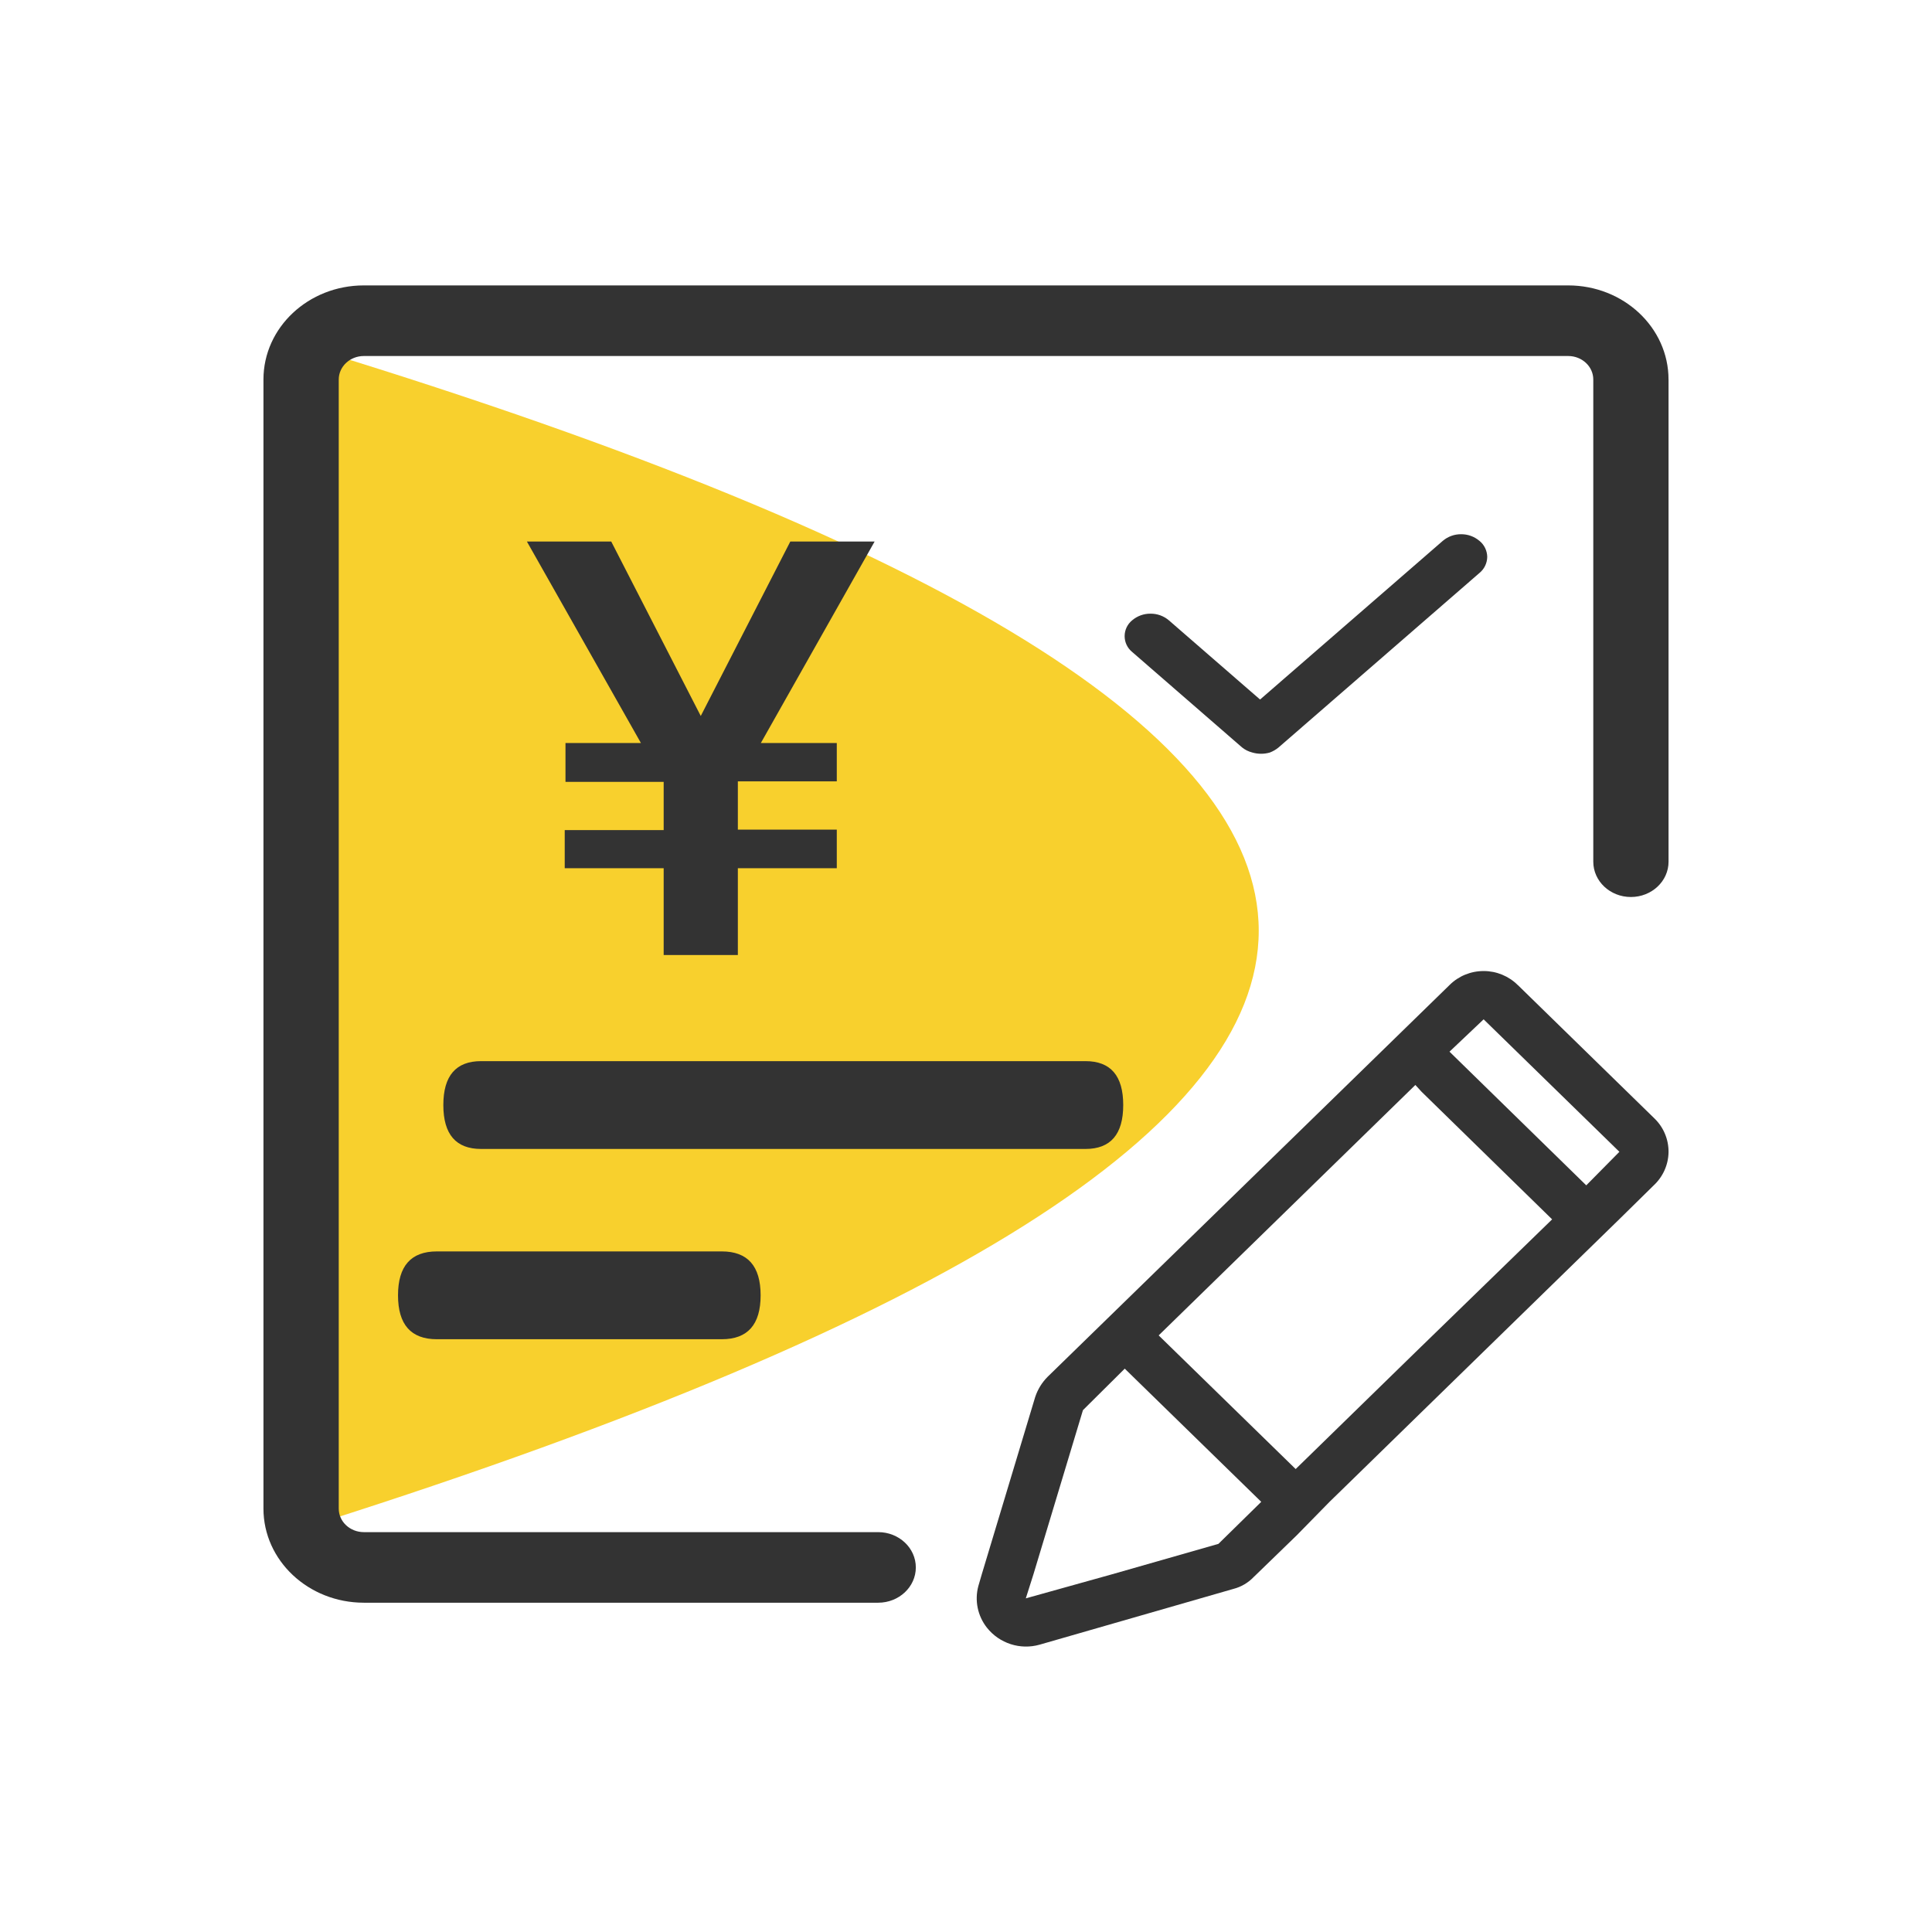
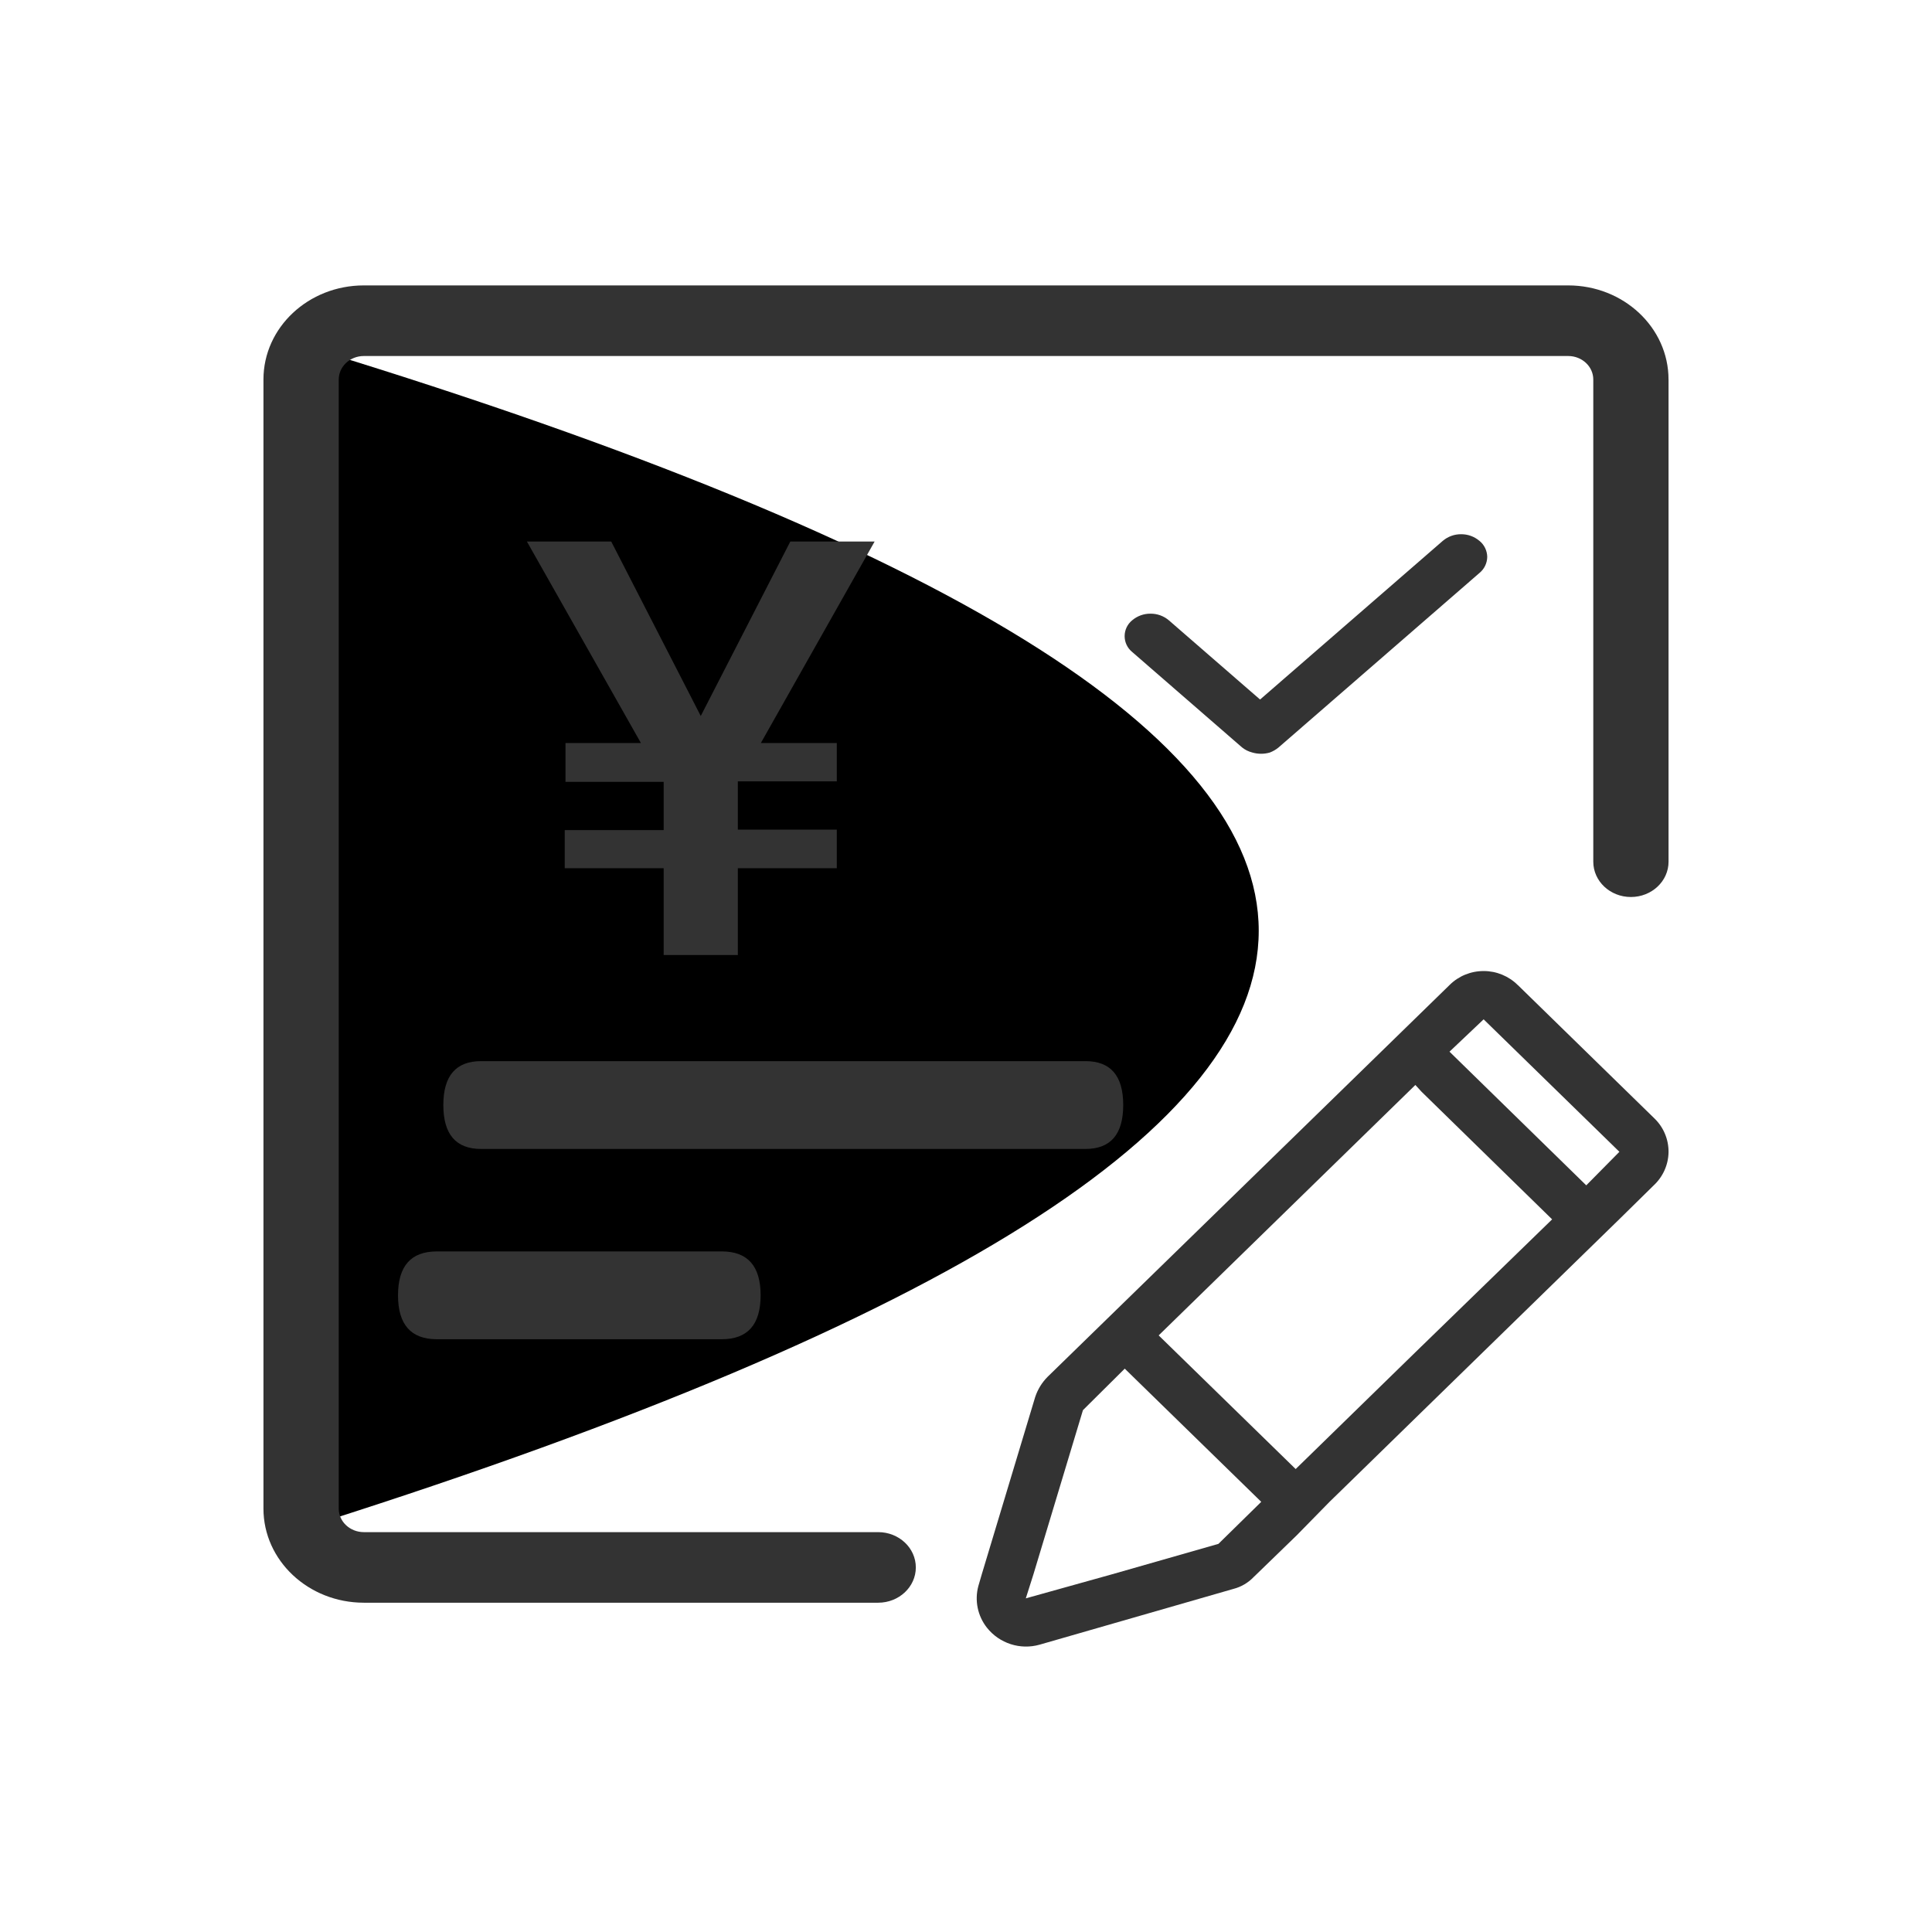
<svg xmlns="http://www.w3.org/2000/svg" class="icon" width="200px" height="200.00px" viewBox="0 0 1024 1024" version="1.1">
-   <path d="M170.667 186.182c330.985 101.562 496.485 203.931 496.485 307.138C667.152 596.992 501.651 701.471 170.667 806.788V186.182z" fill="#F8D02D" />
+   <path d="M170.667 186.182c330.985 101.562 496.485 203.931 496.485 307.138C667.152 596.992 501.651 701.471 170.667 806.788V186.182z" fill="#" />
  <path d="M804.445 522.1a25.616 25.616 0 0 0-18.091-7.432c-6.827 0-13.343 2.684-18.091 7.447l-54.148 52.798-158.875 154.841a27.369 27.369 0 0 0-6.547 10.628l-28.315 93.975-1.831 6.268a25.088 25.088 0 0 0 4.53 22.063 26.453 26.453 0 0 0 27.974 9.014l102.648-29.541a22.652 22.652 0 0 0 10.861-6.392l1.458-1.396 21.24-20.589 17.424-17.78 9.449-9.2 39.315-38.369 104.882-102.291 18.075-17.78c4.98-4.608 7.851-10.969 7.959-17.672a24.498 24.498 0 0 0-7.447-17.873L804.461 522.085zM645.834 818.269L589.576 834.358l-45.878 12.8 4.065-12.8 26.221-86.947 22.156-22 72.347 70.594-22.668 22.249z m107.613-104.727l-66.715 65.086-72.611-70.842 136.052-132.732 3.274 3.584 69.213 67.646-69.198 67.258z m87.304-85.287l-72.487-70.842 18.091-17.144 71.959 70.206-17.563 17.78zM323.972 287.03l47.445 92.455 47.461-92.455h44.684l-60.292 106.775h40.246v20.325h-52.441v25.584h52.441v20.449h-52.441v46.033h-39.315V460.179h-52.441v-20.201h52.441V414.41h-52.038v-20.589h39.983L279.273 287.03h44.699zM254.992 562.424h320.326c13.343 0 20.015 7.758 20.015 23.273s-6.672 23.273-20.015 23.273H254.992c-13.343 0-20.015-7.758-20.015-23.273s6.672-23.273 20.015-23.273zM231.548 663.273h151.009c13.715 0 20.589 7.758 20.589 23.273s-6.873 23.273-20.589 23.273h-151.009c-13.731 0-20.589-7.758-20.589-23.273s6.858-23.273 20.589-23.273zM784.136 286.673a14.801 14.801 0 0 0-9.712-3.522 14.801 14.801 0 0 0-9.728 3.522l-96.83 84.092-48.345-41.984a14.801 14.801 0 0 0-9.728-3.522 14.801 14.801 0 0 0-9.728 3.522 10.814 10.814 0 0 0 0 16.772l58.213 50.564c1.552 1.272 3.429 2.203 5.477 2.731 3.025 0.884 6.299 0.884 9.309 0 1.676-0.652 3.196-1.536 4.53-2.622l106.558-92.548a11.171 11.171 0 0 0 4.112-8.502 11.171 11.171 0 0 0-4.112-8.502z" fill="#333333" />
  <path d="M884.364 201.138v255.597c0 10.318-8.937 18.696-19.952 18.696-11.016 0-19.937-8.378-19.937-18.711V201.154c0-6.889-5.958-12.459-13.312-12.459H192.853c-7.354 0-13.312 5.585-13.312 12.459v598.45c0 6.889 5.958 12.459 13.312 12.459H465.455c11.016 0 19.952 8.378 19.952 18.711 0 10.318-8.937 18.696-19.952 18.696H192.838C163.452 849.455 139.636 827.113 139.636 799.589V201.138c0-27.539 23.816-49.866 53.201-49.866H831.147c29.386 0 53.201 22.342 53.201 49.866z" fill="#333333" />
</svg>
